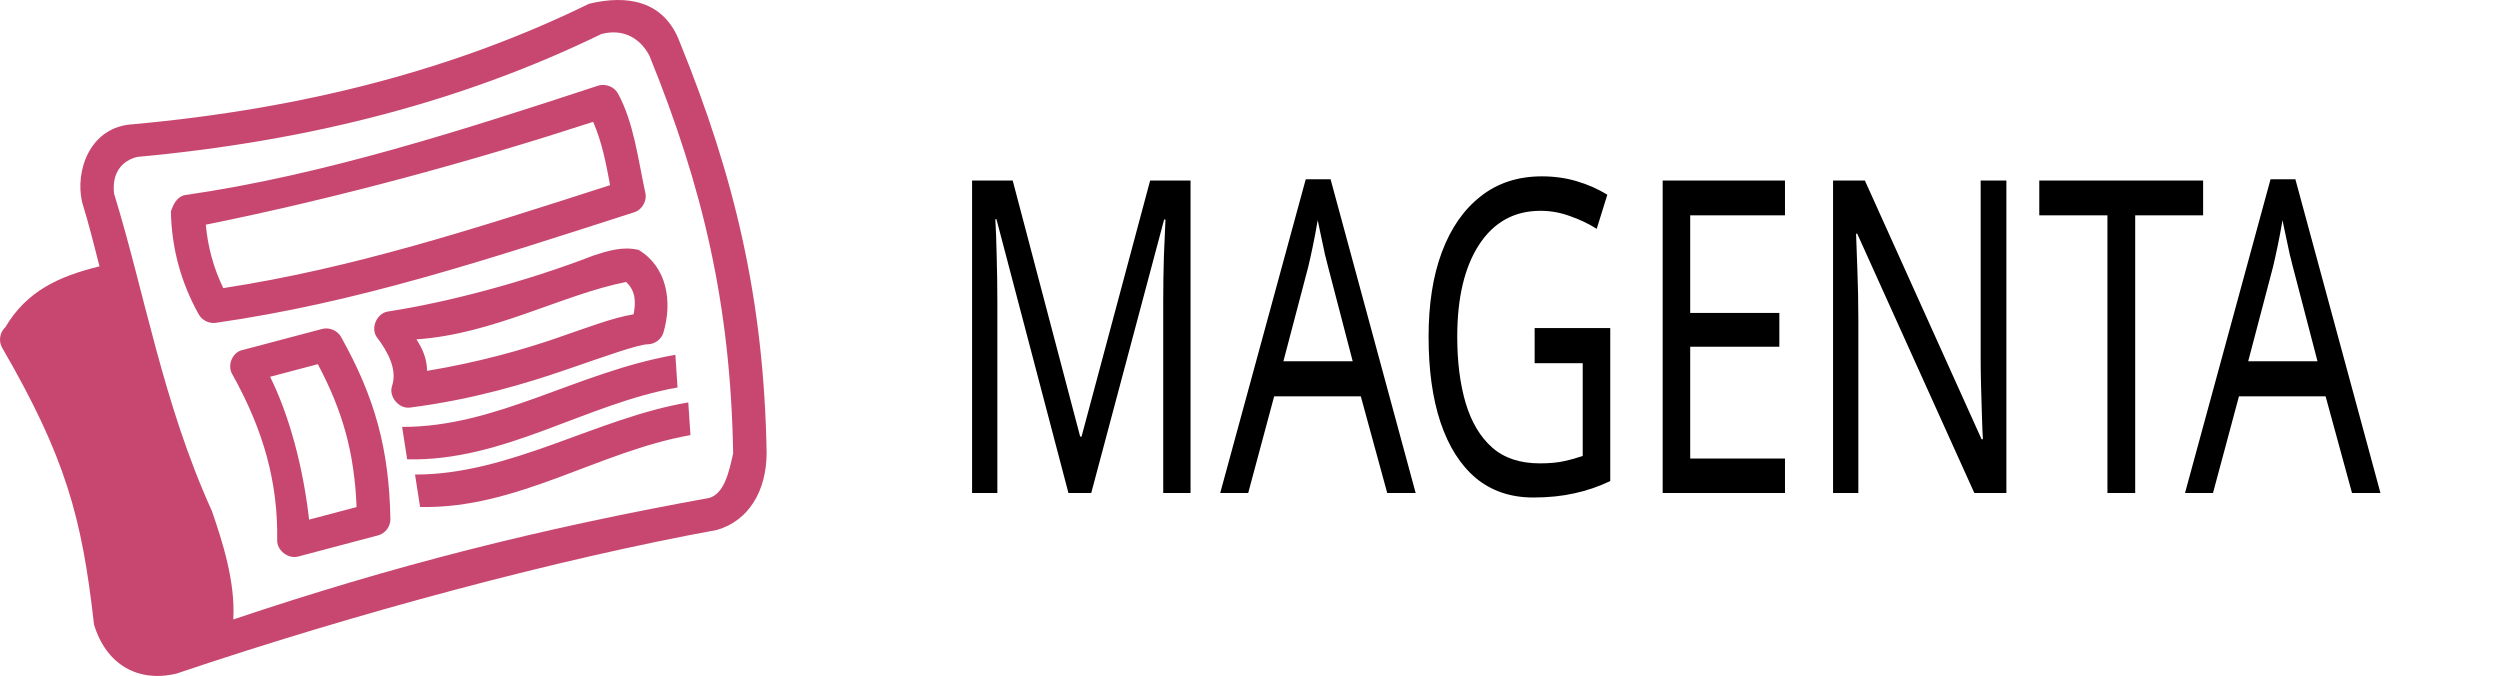
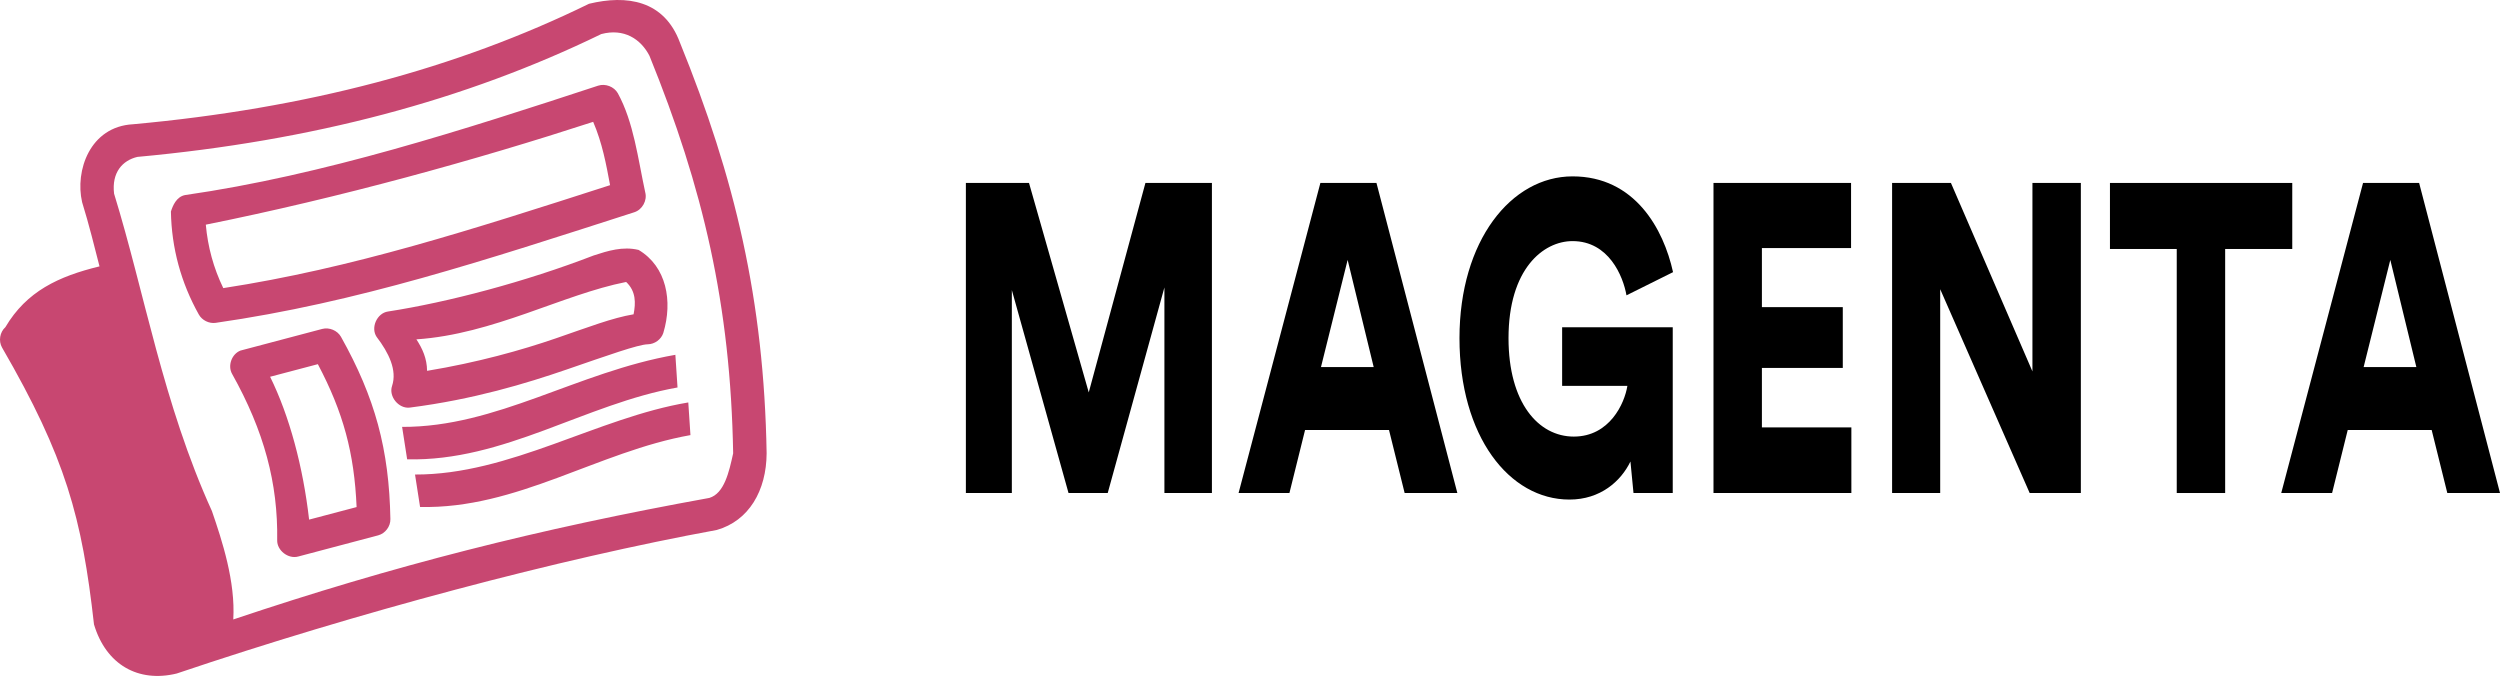
<svg xmlns="http://www.w3.org/2000/svg" width="144.877mm" height="39.171mm" version="1.1" viewBox="0 0 144.877 39.171" xml:space="preserve" id="svg12">
  <defs id="defs16" />
  <g transform="translate(-64.54553,-136.4449)" id="g10">
-     <text transform="scale(0.8370251,1.194707)" x="142.352" y="138.121" fill="#bf1818" font-family="Bahnschrift" font-size="21.213px" font-weight="bold" stroke-width="0" xml:space="preserve" id="text4">
-       <tspan x="142.352" y="138.121" fill="#000000" font-family="'Circular Std Black'" font-weight="normal" stroke-width="0" id="tspan2">MAGENTA</tspan>
-     </text>
+     <g aria-label="MAGENTA" transform="scale(0.8370251,1.194707)" id="text4" style="font-weight:bold;font-size:21.213px;font-family:Bahnschrift;fill:#bf1818;stroke-width:0">
+       <path d="m 161.019,138.121 v -15.04 h -4.603 l -3.924,10.161 -4.137,-10.161 h -4.37 v 15.04 h 3.182 v -9.843 l 3.924,9.843 h 2.715 l 3.924,-9.97 v 9.97 z" style="font-weight:normal;font-family:'Circular Std Black';fill:#000000" id="path393" />
+       <path d="m 174.362,138.121 h 3.649 l -5.6,-15.04 h -3.882 l -5.664,15.04 h 3.521 l 1.082,-3.055 h 5.812 z m -3.946,-11.306 1.803,5.197 h -3.649 z" style="font-weight:normal;font-family:'Circular Std Black';fill:#000000" id="path395" />
+       <path d="m 192.924,138.121 v -8.04 h -7.658 v 2.843 h 4.518 c -0.191,0.849 -1.23,2.461 -3.712,2.461 -2.439,0 -4.518,-1.633 -4.518,-4.773 0,-3.352 2.397,-4.709 4.434,-4.709 2.503,0 3.5,1.697 3.733,2.63 l 3.224,-1.124 c -0.658,-2.1 -2.652,-4.646 -6.958,-4.646 -4.243,0 -7.828,3.118 -7.828,7.849 0,4.752 3.436,7.828 7.615,7.828 2.143,0 3.564,-0.891 4.221,-1.846 l 0.212,1.527 z" style="font-weight:normal;font-family:'Circular Std Black';fill:#000000" id="path397" />
+       <path d="m 205.291,138.121 v -3.182 h -6.194 v -2.885 h 5.6 v -2.949 h -5.6 v -2.864 h 6.173 v -3.161 h -9.525 v 15.04 z" style="font-weight:normal;font-family:'Circular Std Black';fill:#000000" id="path399" />
+       <path d="m 221.179,138.121 v -15.04 h -3.352 v 9.143 l -5.643,-9.143 h -4.073 v 15.04 h 3.33 v -9.885 l 6.194,9.885 z" style="font-weight:normal;font-family:'Circular Std Black';fill:#000000" id="path401" />
+       <path d="m 235.816,126.285 v -3.203 h -12.622 v 3.203 h 4.624 v 11.837 h 3.352 v -11.837 z" style="font-weight:normal;font-family:'Circular Std Black';fill:#000000" id="path403" />
+       <path d="m 246.55,138.121 h 3.649 l -5.6,-15.04 h -3.882 l -5.664,15.04 h 3.521 l 1.082,-3.055 h 5.812 z m -3.946,-11.306 1.803,5.197 h -3.649 z" style="font-weight:normal;font-family:'Circular Std Black';fill:#000000" id="path405" />
+     </g>
    <g transform="matrix(0.062672,0,0,0.062672,33.557,100.75)" id="g8">
      <path d="m 570.36,756.44 c 6.508,20.9 11.729,42.524 16.11,59.415 -37.91,9.251 -67.406,22.99 -87.058,56.246 -5.131,4.572 -6.487,12.792 -3.084,18.768 58.948,101.84 73.946,157.26 85.038,256.06 11.128,37.244 40.914,54.077 76.472,45.405 167.63,-56.581 353.08,-105.91 499.34,-132.72 29.71,-8.422 45.996,-36.34 46.15,-70.99 -2.387,-141.46 -29.386,-254.84 -80.194,-379.8 -14.61,-39.254 -49.234,-44.209 -84.017,-35.782 -122.97,60.187 -261.54,96.781 -421.63,111.4 -40.046,2.148 -53.785,43.14 -47.117,71.985 z m 51.089,-41.806 c 161.85,-14.866 303.05,-52.313 428.97,-113.58 20.958,-5.572 36.543,4.477 44.603,20.157 49.521,122.01 74.983,230.16 77.36,367.53 -3.839,17.519 -8.246,37.063 -22.017,41.227 -158.26,28.642 -292.2,62.648 -440.2,112.38 2.074,-35.027 -10.283,-72.739 -19.752,-100.25 -45.368,-99.796 -62.175,-201.69 -90.477,-293.48 -2.355,-19.837 7.997,-30.768 21.507,-33.975 z m 31.045,50.547 c 0.612,33.704 9.289,65.716 25.813,95.208 2.977,5.317 9.4,8.518 15.466,7.704 131.41,-18.854 248.74,-57.752 387.19,-102.28 7.417,-2.34 12.149,-10.953 10.118,-18.417 -6.752,-31.194 -10.618,-64.737 -25.345,-91.64 -3.466,-6.109 -11.553,-9.198 -18.241,-6.976 -123.71,40.621 -254.16,82.815 -382.05,101.16 -7.885,1.632 -11.229,9.746 -12.962,15.238 z m 390.45,-82.974 c 8.464,19.725 12.011,39.154 15.631,58.559 -128.43,41.349 -238.45,76.86 -357.66,95.193 -9.028,-18.62 -14.313,-38.159 -16.152,-58.666 124.31,-25.021 250.14,-59.894 358.19,-95.085 z m 0.548,123.53 c -63.163,24.399 -135.1,43.363 -190.31,51.865 -10.155,1.478 -16.179,14.945 -10.49,23.431 11.325,14.855 19.103,30.854 14.292,45.396 -3.318,9.671 6.098,21.214 16.328,20.018 58.943,-7.534 107.68,-22.33 145.26,-35.266 37.579,-12.936 66.056,-23.144 74.941,-23.282 6.306,-0.101 12.298,-4.482 14.27,-10.416 8.906,-29.562 2.988,-61.495 -22.815,-76.822 -14.637,-3.557 -28.546,0.867 -41.477,5.083 z m -326.67,87.978 c -8.092,3.137 -12.011,13.935 -7.8,21.491 29.694,52.988 42.556,101.31 41.737,153.93 -0.207,9.443 10.251,17.541 19.432,15.014 l 73.963,-19.582 c 6.561,-1.739 11.458,-8.294 11.282,-15.036 -1.164,-64.435 -14.127,-112.24 -45.72,-168.61 -3.318,-5.822 -10.814,-8.943 -17.317,-7.215 -25.122,6.678 -50.584,13.366 -75.578,20.007 z m 356.61,-63.44 c 9.134,8.502 8.938,19.476 6.869,29.902 -19.688,3.312 -41.349,11.729 -71.767,22.198 -31.959,11 -72.633,22.389 -119.17,30.078 -0.127,-11.452 -4.248,-20.475 -9.873,-29.105 71.202,-4.806 134.99,-41.433 193.94,-53.072 z m -329.22,87.663 44.156,-11.654 c 23.457,44.437 33.682,82.023 35.83,132.14 l -43.923,11.596 c -5.556,-48.676 -18.178,-95.878 -36.058,-132.08 z m 122.06,46.358 4.663,29.992 c 89.743,2.036 164.46,-51.265 250.01,-66.449 l -1.999,-30.204 c -91.524,16.02 -164.91,66.928 -252.68,66.657 z m 11.947,44.044 4.663,29.997 c 89.743,2.036 164.46,-51.265 250.01,-66.455 l -1.999,-30.204 c -84.129,14.063 -164.91,66.928 -252.68,66.657 z" fill="#c84771" stroke-width="1.361" id="path6" />
    </g>
  </g>
</svg>
